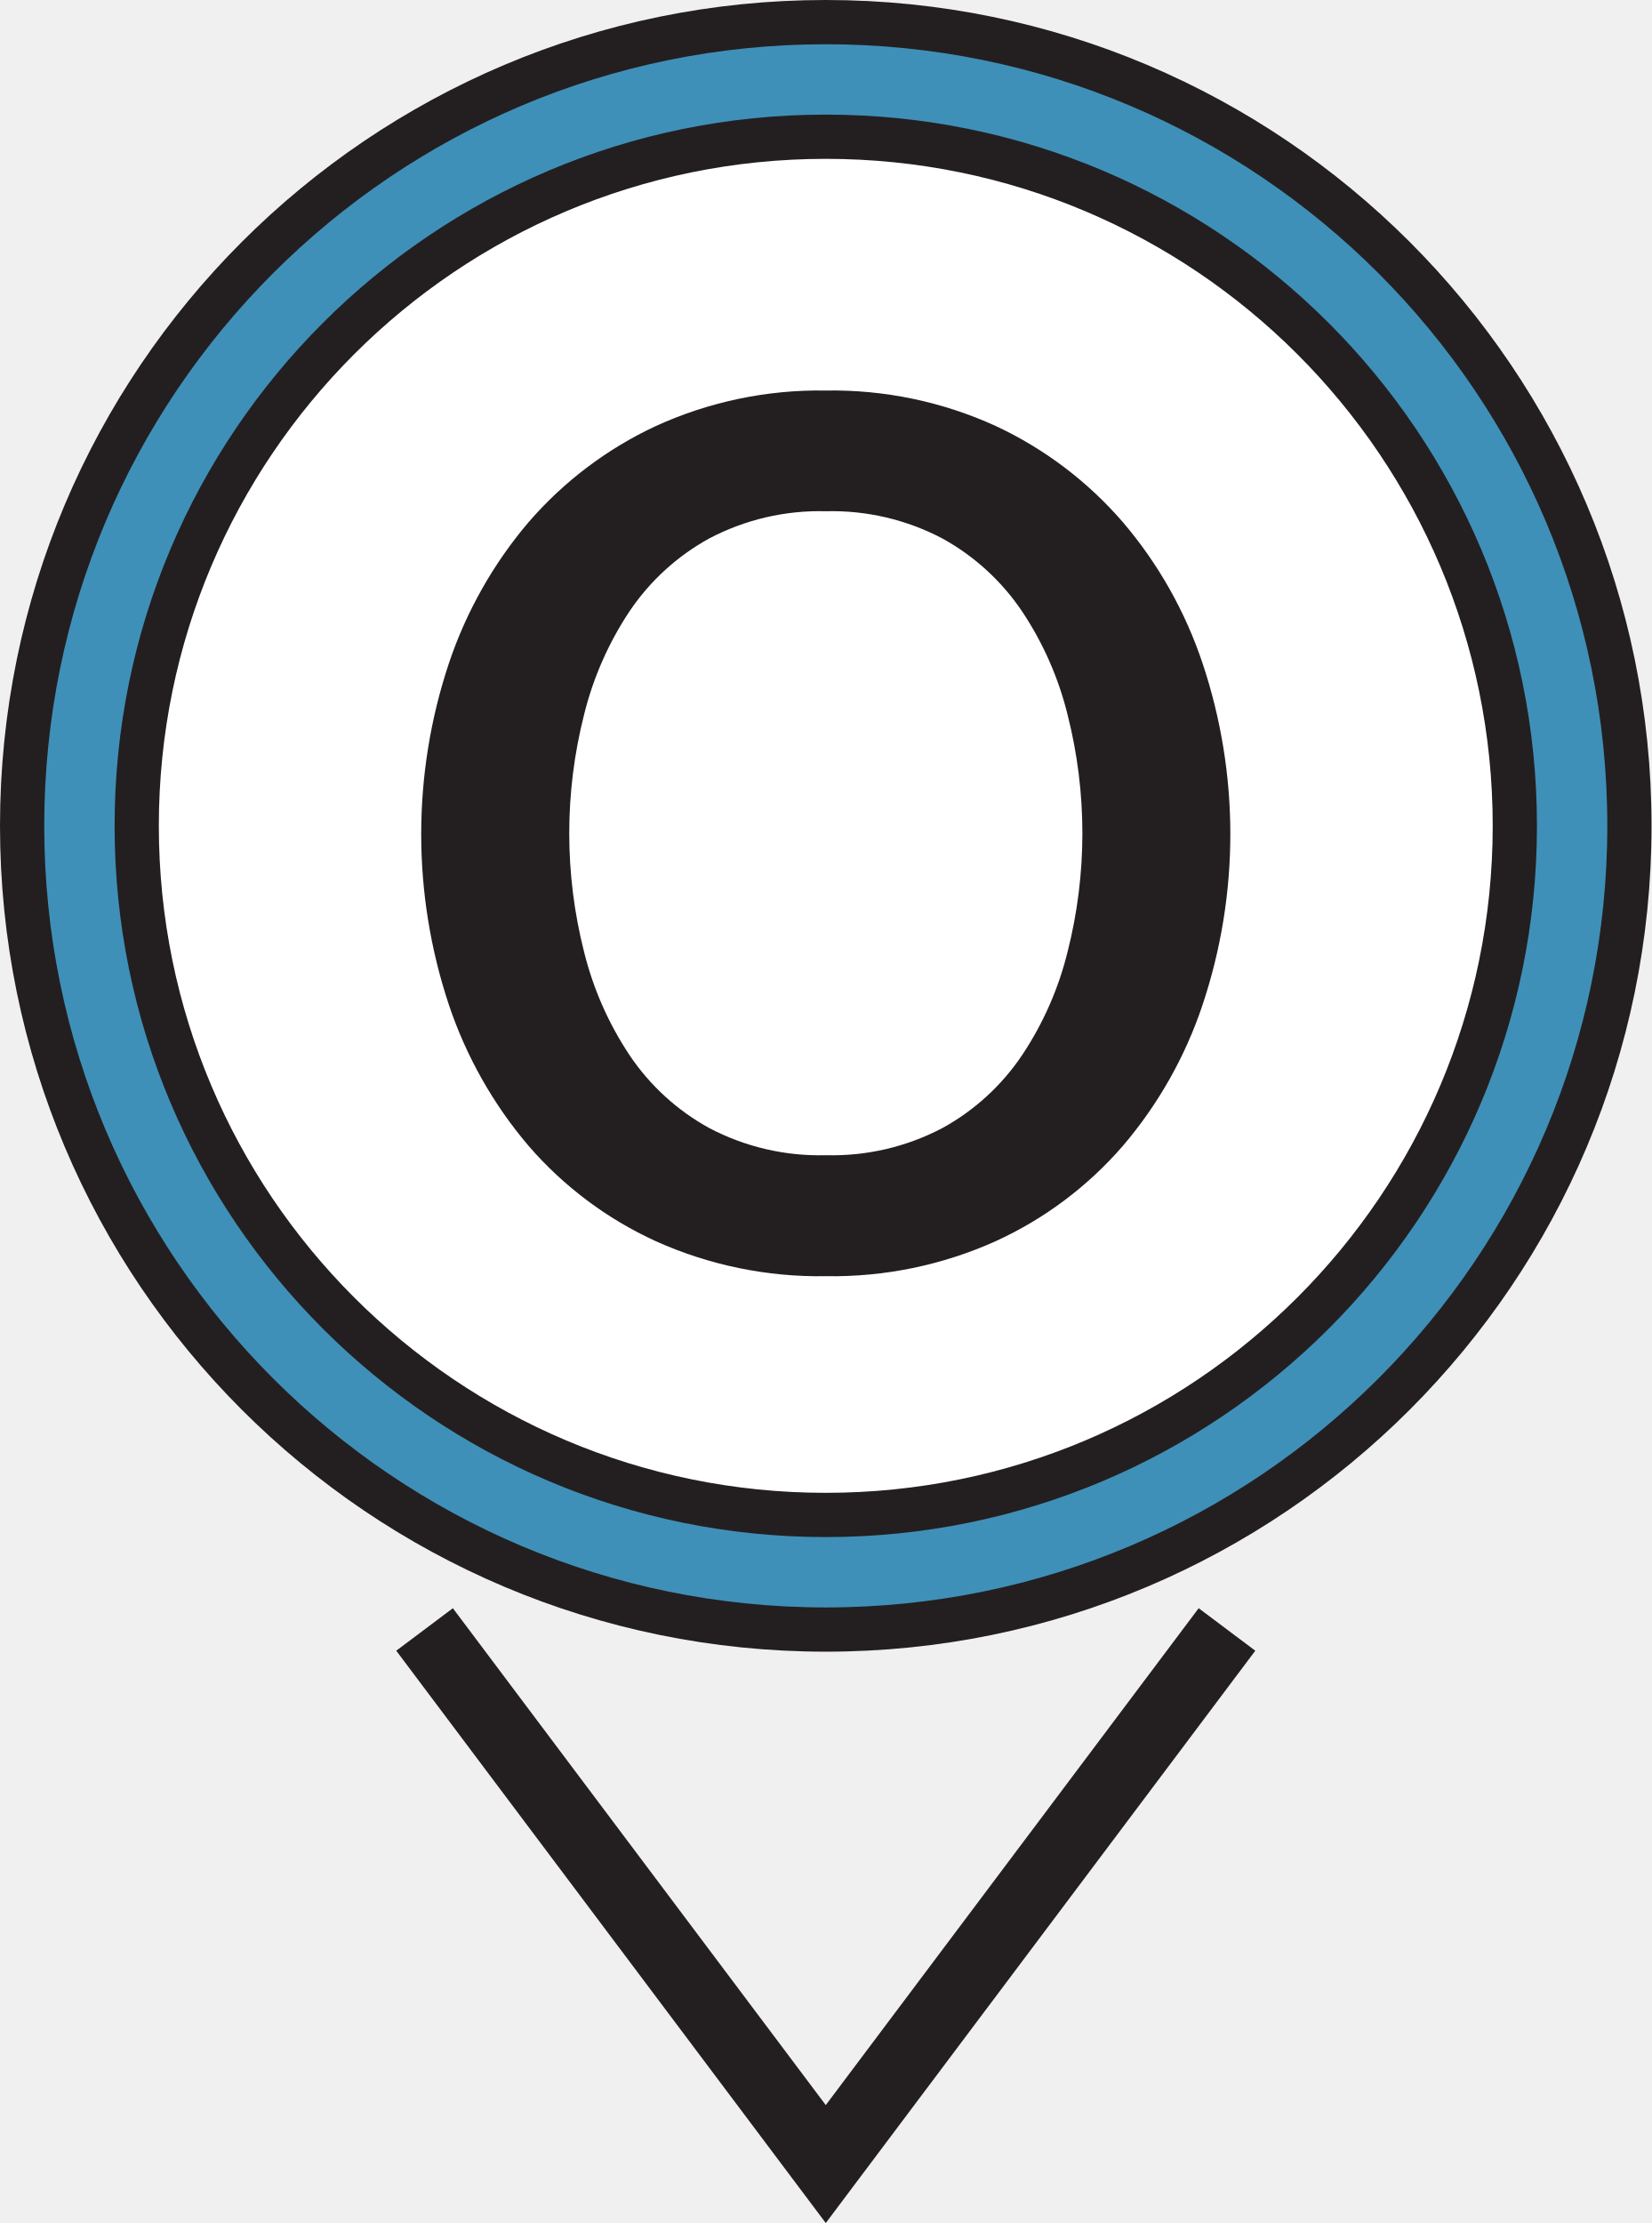
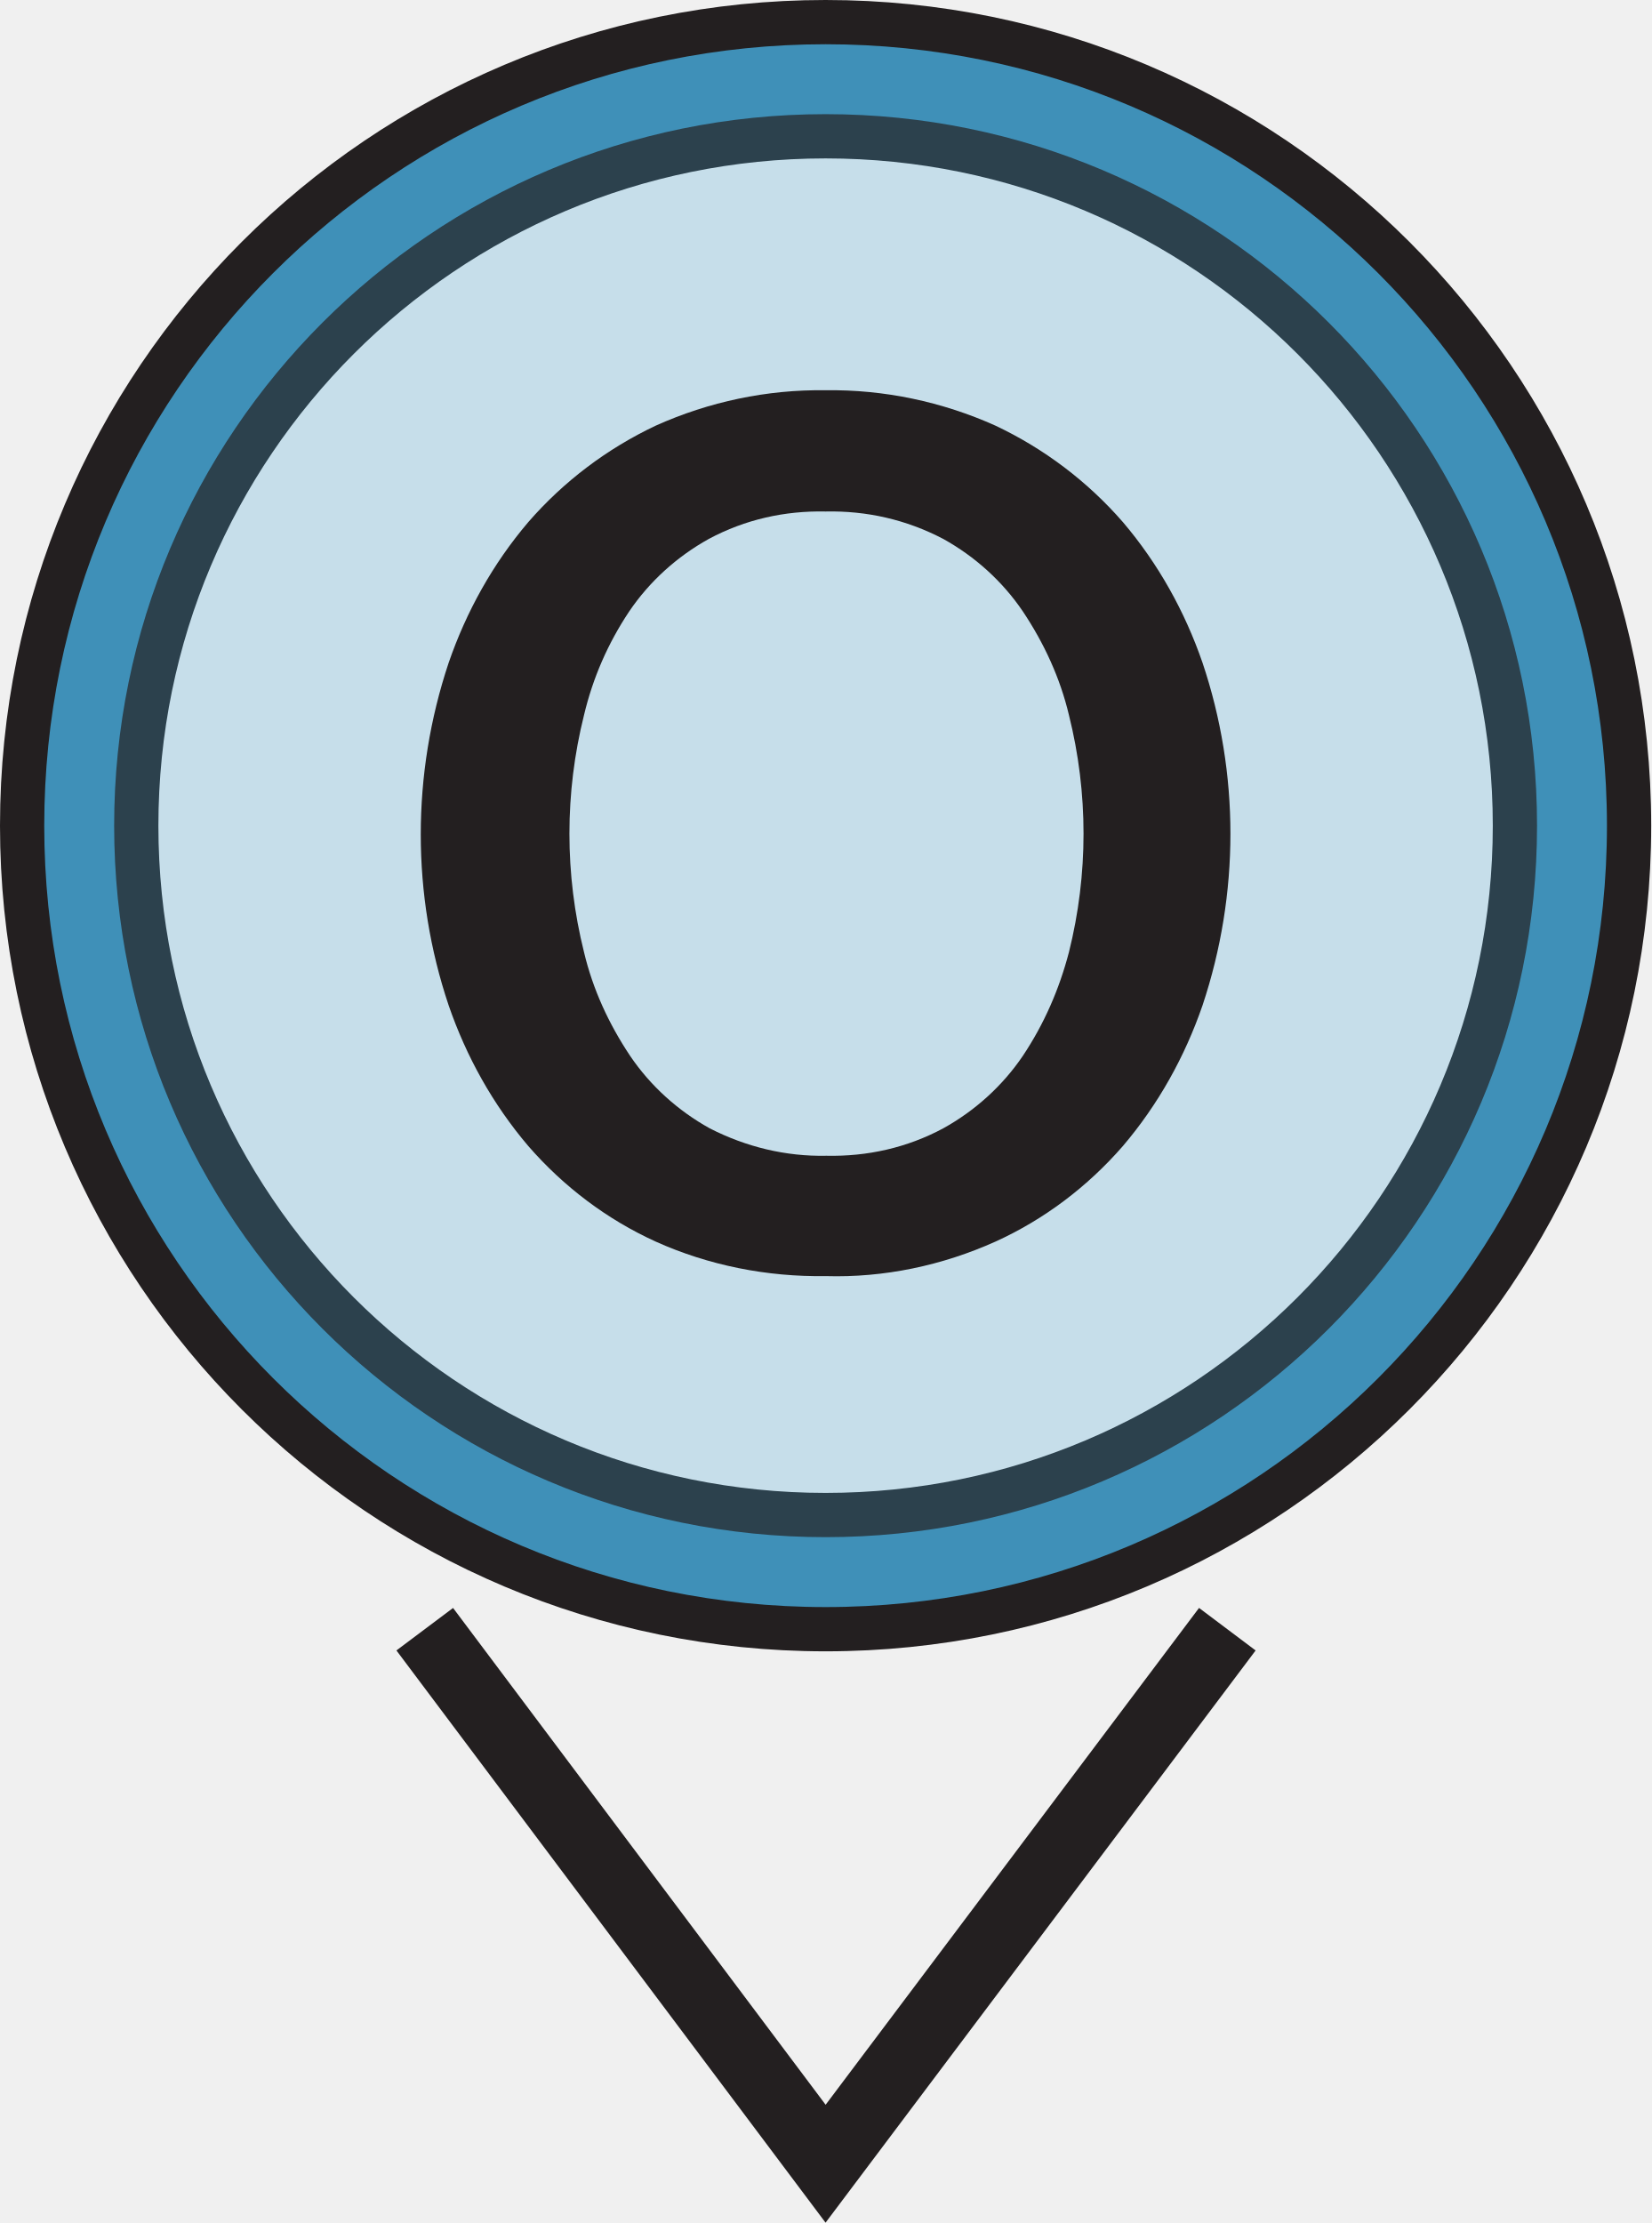
- <svg xmlns="http://www.w3.org/2000/svg" viewBox="0 0 186.63 251.2">
-   <defs>
-     <style>.cls-1{fill:#3f90b8;}.cls-1,.cls-2,.cls-4{stroke:#231f20;stroke-miterlimit:10;}.cls-1,.cls-2{stroke-width:5px;}.cls-2{fill:#fff;}.cls-3{fill:#231f20;}.cls-4{fill:none;stroke-width:8px;}</style>
-   </defs>
-   <g id="Layer_2" data-name="Layer 2">
-     <g id="Layer_1-2" data-name="Layer 1">
-       <circle class="cls-1" cx="93.32" cy="93.32" r="90.82" />
-       <circle class="cls-2" cx="93.32" cy="93.32" r="77.87" />
-       <path class="cls-3" d="M93.32,44.13a44.46,44.46,0,0,1,19.19,4A43,43,0,0,1,126.89,59a47.94,47.94,0,0,1,9,15.92,60.88,60.88,0,0,1,0,38.66,47.89,47.89,0,0,1-9,15.91,42.18,42.18,0,0,1-14.38,10.77,45,45,0,0,1-19.19,3.95,45,45,0,0,1-19.2-3.95,42.18,42.18,0,0,1-14.38-10.77,48.24,48.24,0,0,1-9-15.91,61.07,61.07,0,0,1,0-38.66,48.29,48.29,0,0,1,9-15.92A43,43,0,0,1,74.12,48.14,44.47,44.47,0,0,1,93.32,44.13Zm0,13.64a26.78,26.78,0,0,0-13.18,3.08,25.89,25.89,0,0,0-9,8.23A37.14,37.14,0,0,0,66,80.78a54.44,54.44,0,0,0,0,26.76,37.14,37.14,0,0,0,5.15,11.7,25.79,25.79,0,0,0,9,8.23,26.78,26.78,0,0,0,13.18,3.07,26.76,26.76,0,0,0,13.17-3.07,25.79,25.79,0,0,0,9-8.23,36.91,36.91,0,0,0,5.15-11.7,54.44,54.44,0,0,0,0-26.76,36.91,36.91,0,0,0-5.15-11.7,25.89,25.89,0,0,0-9-8.23A26.77,26.77,0,0,0,93.32,57.77Z" />
-       <polyline class="cls-4" points="138.66 184.13 93.32 244.54 47.98 184.13" />
-     </g>
-   </g>
+ <svg xmlns="http://www.w3.org/2000/svg" version="1.1" id="Layer_1" x="0px" y="0px" viewBox="0 0 186.6 251.2" style="enable-background:new 0 0 186.6 251.2;" xml:space="preserve">
+   <style type="text/css">
+ 	.st0{fill:#3F90B8;stroke:#231F20;stroke-width:5;stroke-miterlimit:10;}
+ 	.st1{opacity:0.7;fill:#FFFFFF;stroke:#231F20;stroke-width:5;stroke-miterlimit:10;}
+ 	.st2{fill:#231F20;}
+ 	.st3{fill:none;stroke:#231F20;stroke-width:8;stroke-miterlimit:10;}
+ </style>
+   <circle class="st0" cx="93.3" cy="93.3" r="90.8" />
+   <circle class="st1" cx="93.3" cy="93.3" r="77.9" />
+   <path class="st2" d="M93.3,44.1c6.6-0.1,13.2,1.3,19.2,4c5.5,2.6,10.4,6.3,14.4,10.9c4,4.7,7,10.1,9,15.9c4.2,12.5,4.2,26.1,0,38.7  c-2,5.8-5,11.2-9,15.9c-4,4.6-8.9,8.3-14.4,10.8c-6,2.7-12.6,4.1-19.2,3.9c-6.6,0.1-13.2-1.2-19.2-3.9c-5.5-2.5-10.4-6.2-14.4-10.8  c-4-4.7-7-10.1-9-15.9c-4.2-12.5-4.2-26.1,0-38.7c2-5.8,5-11.2,9-15.9c4-4.6,8.9-8.3,14.4-10.9C80.1,45.4,86.7,44,93.3,44.1z   M93.3,57.8c-4.6-0.1-9.1,0.9-13.2,3.1c-3.6,2-6.7,4.8-9,8.2c-2.4,3.6-4.1,7.5-5.1,11.7c-2.2,8.8-2.2,18,0,26.8  c1,4.2,2.8,8.1,5.2,11.7c2.3,3.4,5.4,6.2,9,8.2c4.1,2.1,8.6,3.2,13.2,3.1c4.6,0.1,9.1-0.9,13.2-3.1c3.6-2,6.7-4.8,9-8.2  c2.4-3.6,4.1-7.5,5.2-11.7c2.2-8.8,2.2-18,0-26.8c-1-4.2-2.8-8.1-5.2-11.7c-2.3-3.4-5.4-6.2-9-8.2C102.4,58.7,97.9,57.7,93.3,57.8z" />
+   <polyline class="st3" points="138.7,184.1 93.3,244.5 48,184.1 " />
</svg>
